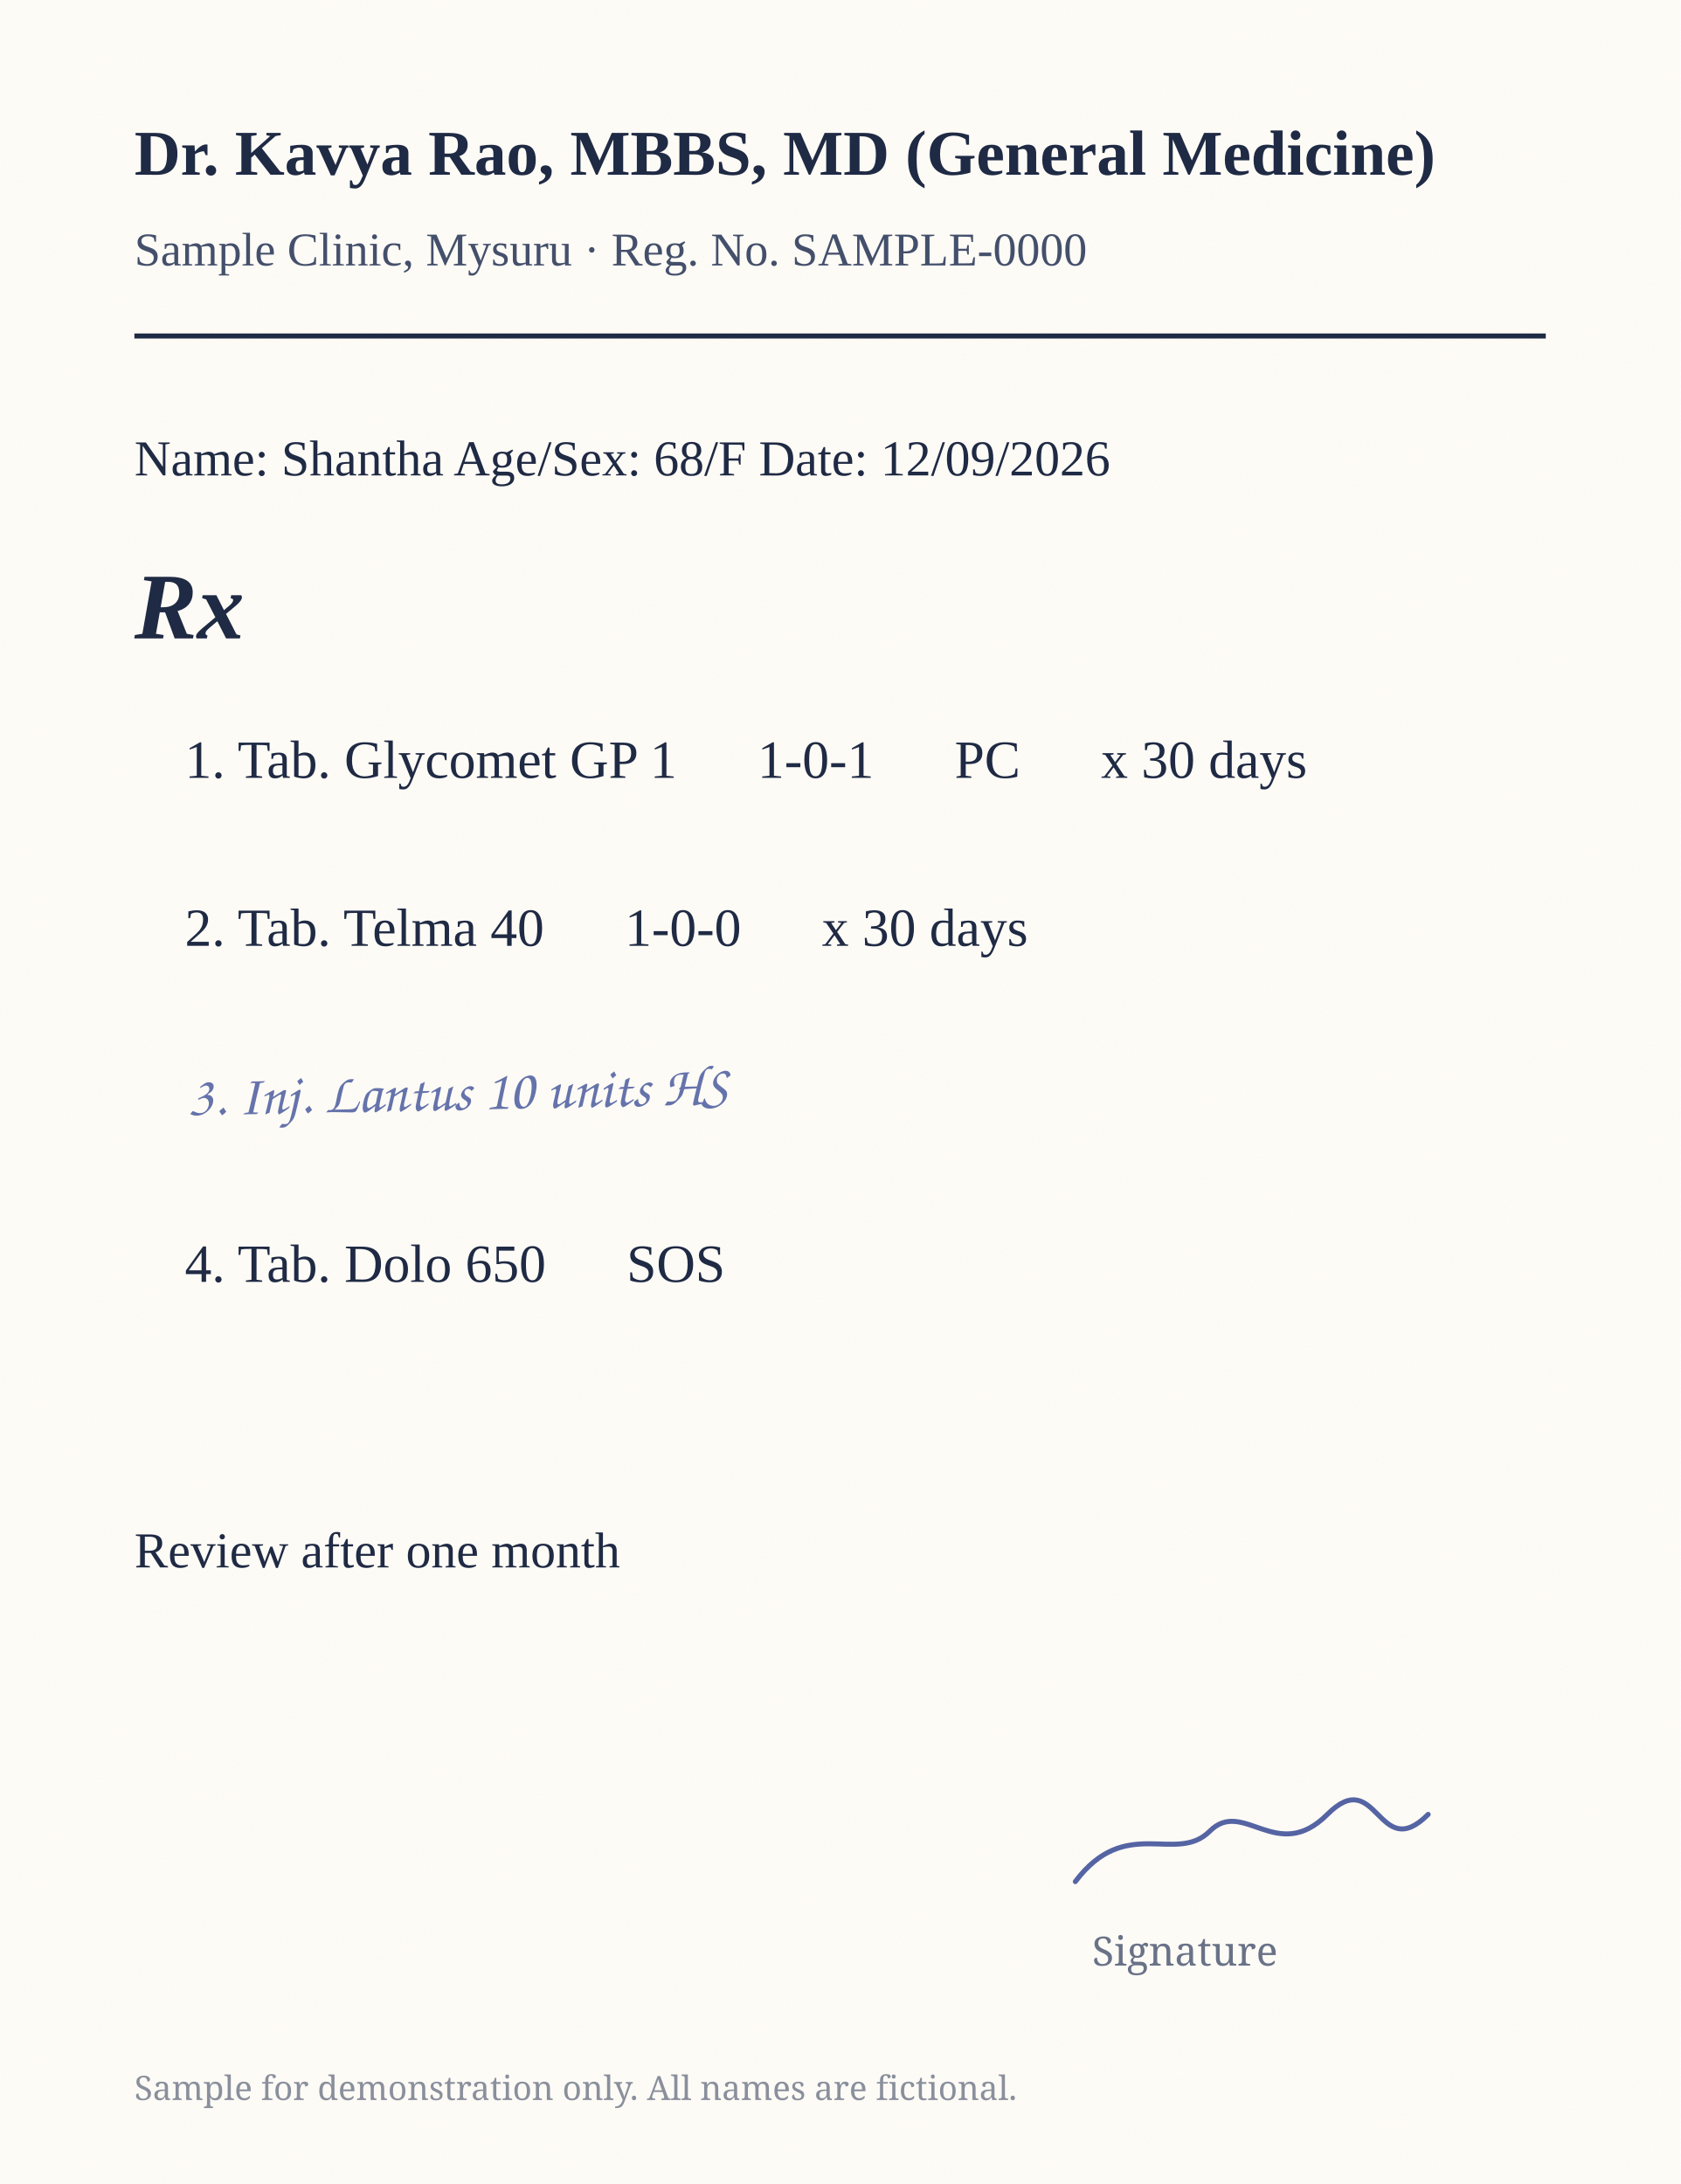
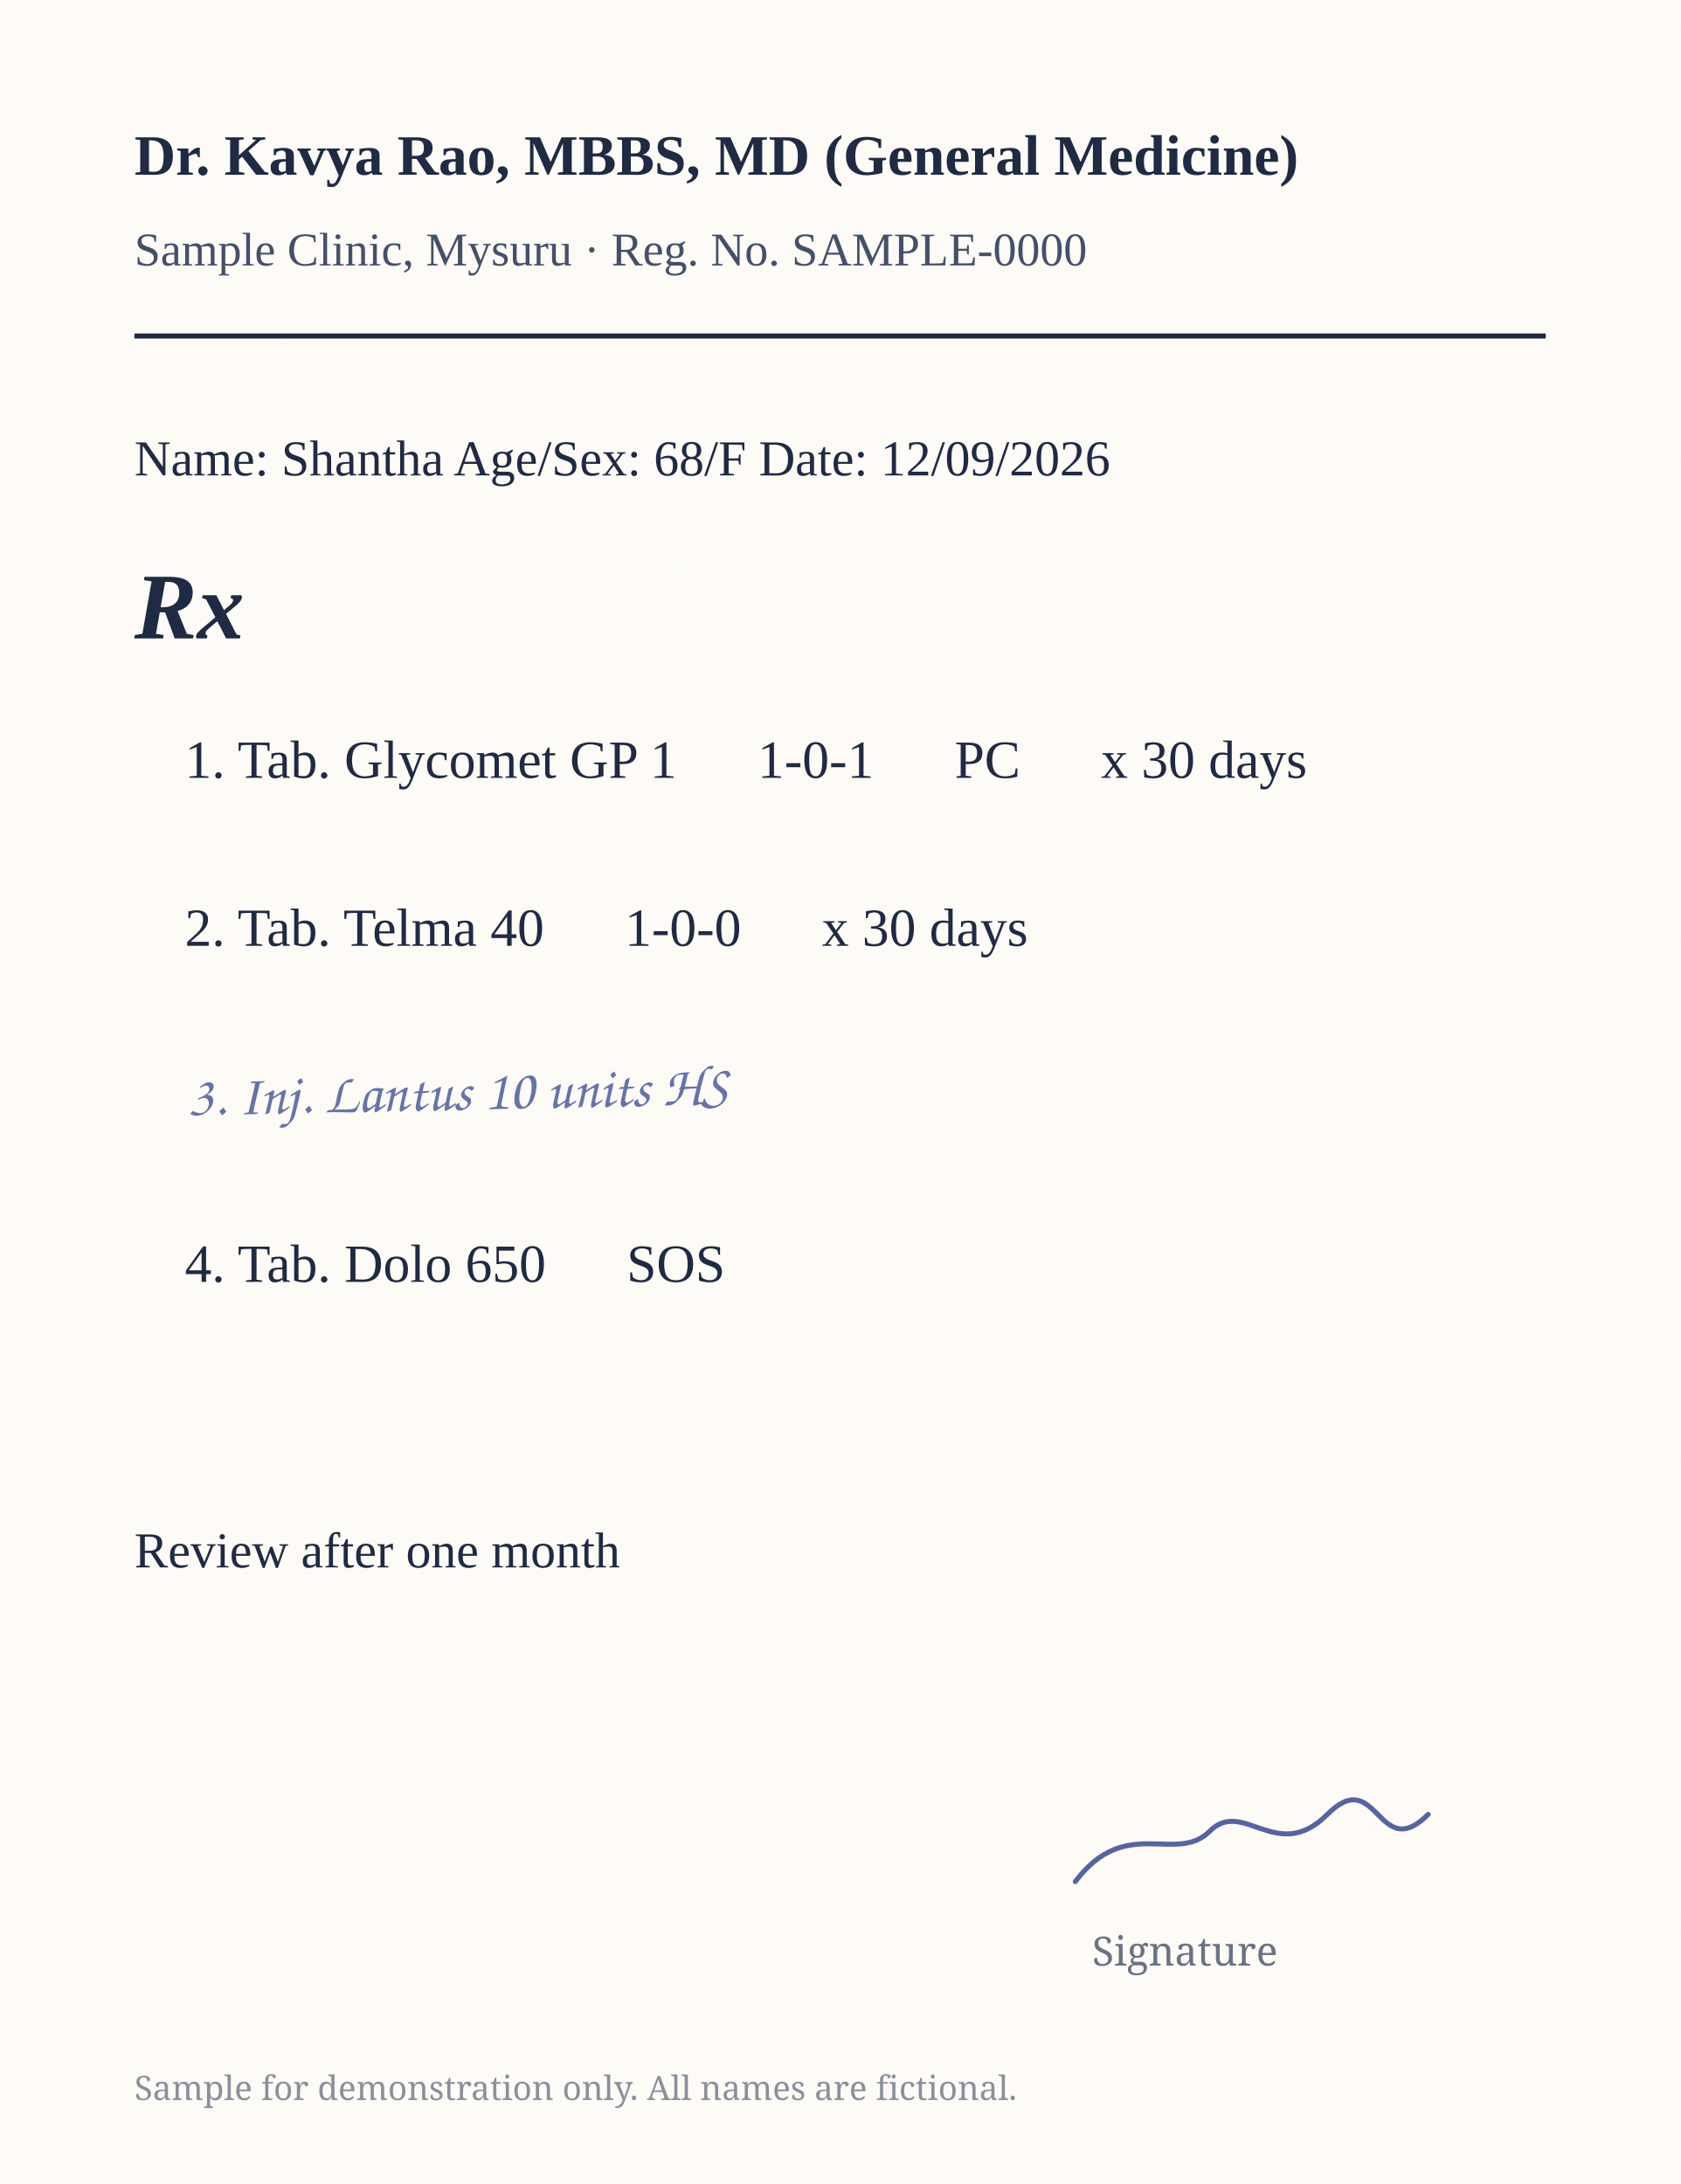
<svg xmlns="http://www.w3.org/2000/svg" viewBox="0 0 1000 1300" width="1000" height="1300">
  <defs>
    <filter id="paper" x="0" y="0" width="100%" height="100%">
      <feTurbulence type="fractalNoise" baseFrequency="0.9" numOctaves="2" seed="7" result="noise" />
      <feColorMatrix type="matrix" values="0 0 0 0 0.35  0 0 0 0 0.3  0 0 0 0 0.2  0 0 0 0.05 0" in="noise" result="grain" />
      <feComposite in="grain" in2="SourceGraphic" operator="over" />
    </filter>
  </defs>
  <rect width="1000" height="1300" fill="#fffdf8" filter="url(#paper)" />
  <g font-family="Georgia, 'Times New Roman', serif" fill="#1f2a44">
-     <text x="80" y="104" font-size="38" font-weight="700">Dr. Kavya Rao, MBBS, MD (General Medicine)</text>
+     <text x="80" y="104" font-size="34" font-weight="700">Dr. Kavya Rao, MBBS, MD (General Medicine)</text>
    <text x="80" y="158" font-size="28" fill="#44506b">Sample Clinic, Mysuru · Reg. No. SAMPLE-0000</text>
    <line x1="80" y1="200" x2="920" y2="200" stroke="#1f2a44" stroke-width="3" />
    <text x="80" y="283" font-size="30">Name: Shantha   Age/Sex: 68/F   Date: 12/09/2026</text>
    <text x="80" y="380" font-size="56" font-style="italic" font-weight="700">Rx</text>
    <text x="110" y="463" font-size="32" xml:space="preserve">1. Tab. Glycomet GP 1      1-0-1      PC      x 30 days</text>
    <text x="110" y="563" font-size="32" xml:space="preserve">2. Tab. Telma 40      1-0-0      x 30 days</text>
    <text x="110" y="763" font-size="32" xml:space="preserve">4. Tab. Dolo 650      SOS</text>
    <text x="80" y="933" font-size="30">Review after one month</text>
  </g>
  <g font-family="'Segoe Script', 'Bradley Hand', 'Comic Sans MS', cursive" fill="#2b3f8f" opacity="0.72">
    <text x="112" y="664" font-size="34" transform="rotate(-1.2 112 664)">3. Inj. Lantus 10 units HS</text>
  </g>
  <g font-family="'Segoe Script', 'Bradley Hand', cursive" fill="#2b3f8f" opacity="0.8">
    <path d="M640 1120 c30 -40 60 -10 80 -30 s40 20 70 -10 s30 30 60 0" fill="none" stroke="#2b3f8f" stroke-width="3" stroke-linecap="round" />
    <text x="650" y="1170" font-size="24" font-family="Georgia, serif" fill="#44506b" opacity="1">Signature</text>
  </g>
  <text x="80" y="1250" font-size="20" font-family="Georgia, serif" fill="#8a8f9c">Sample for demonstration only. All names are fictional.</text>
</svg>
